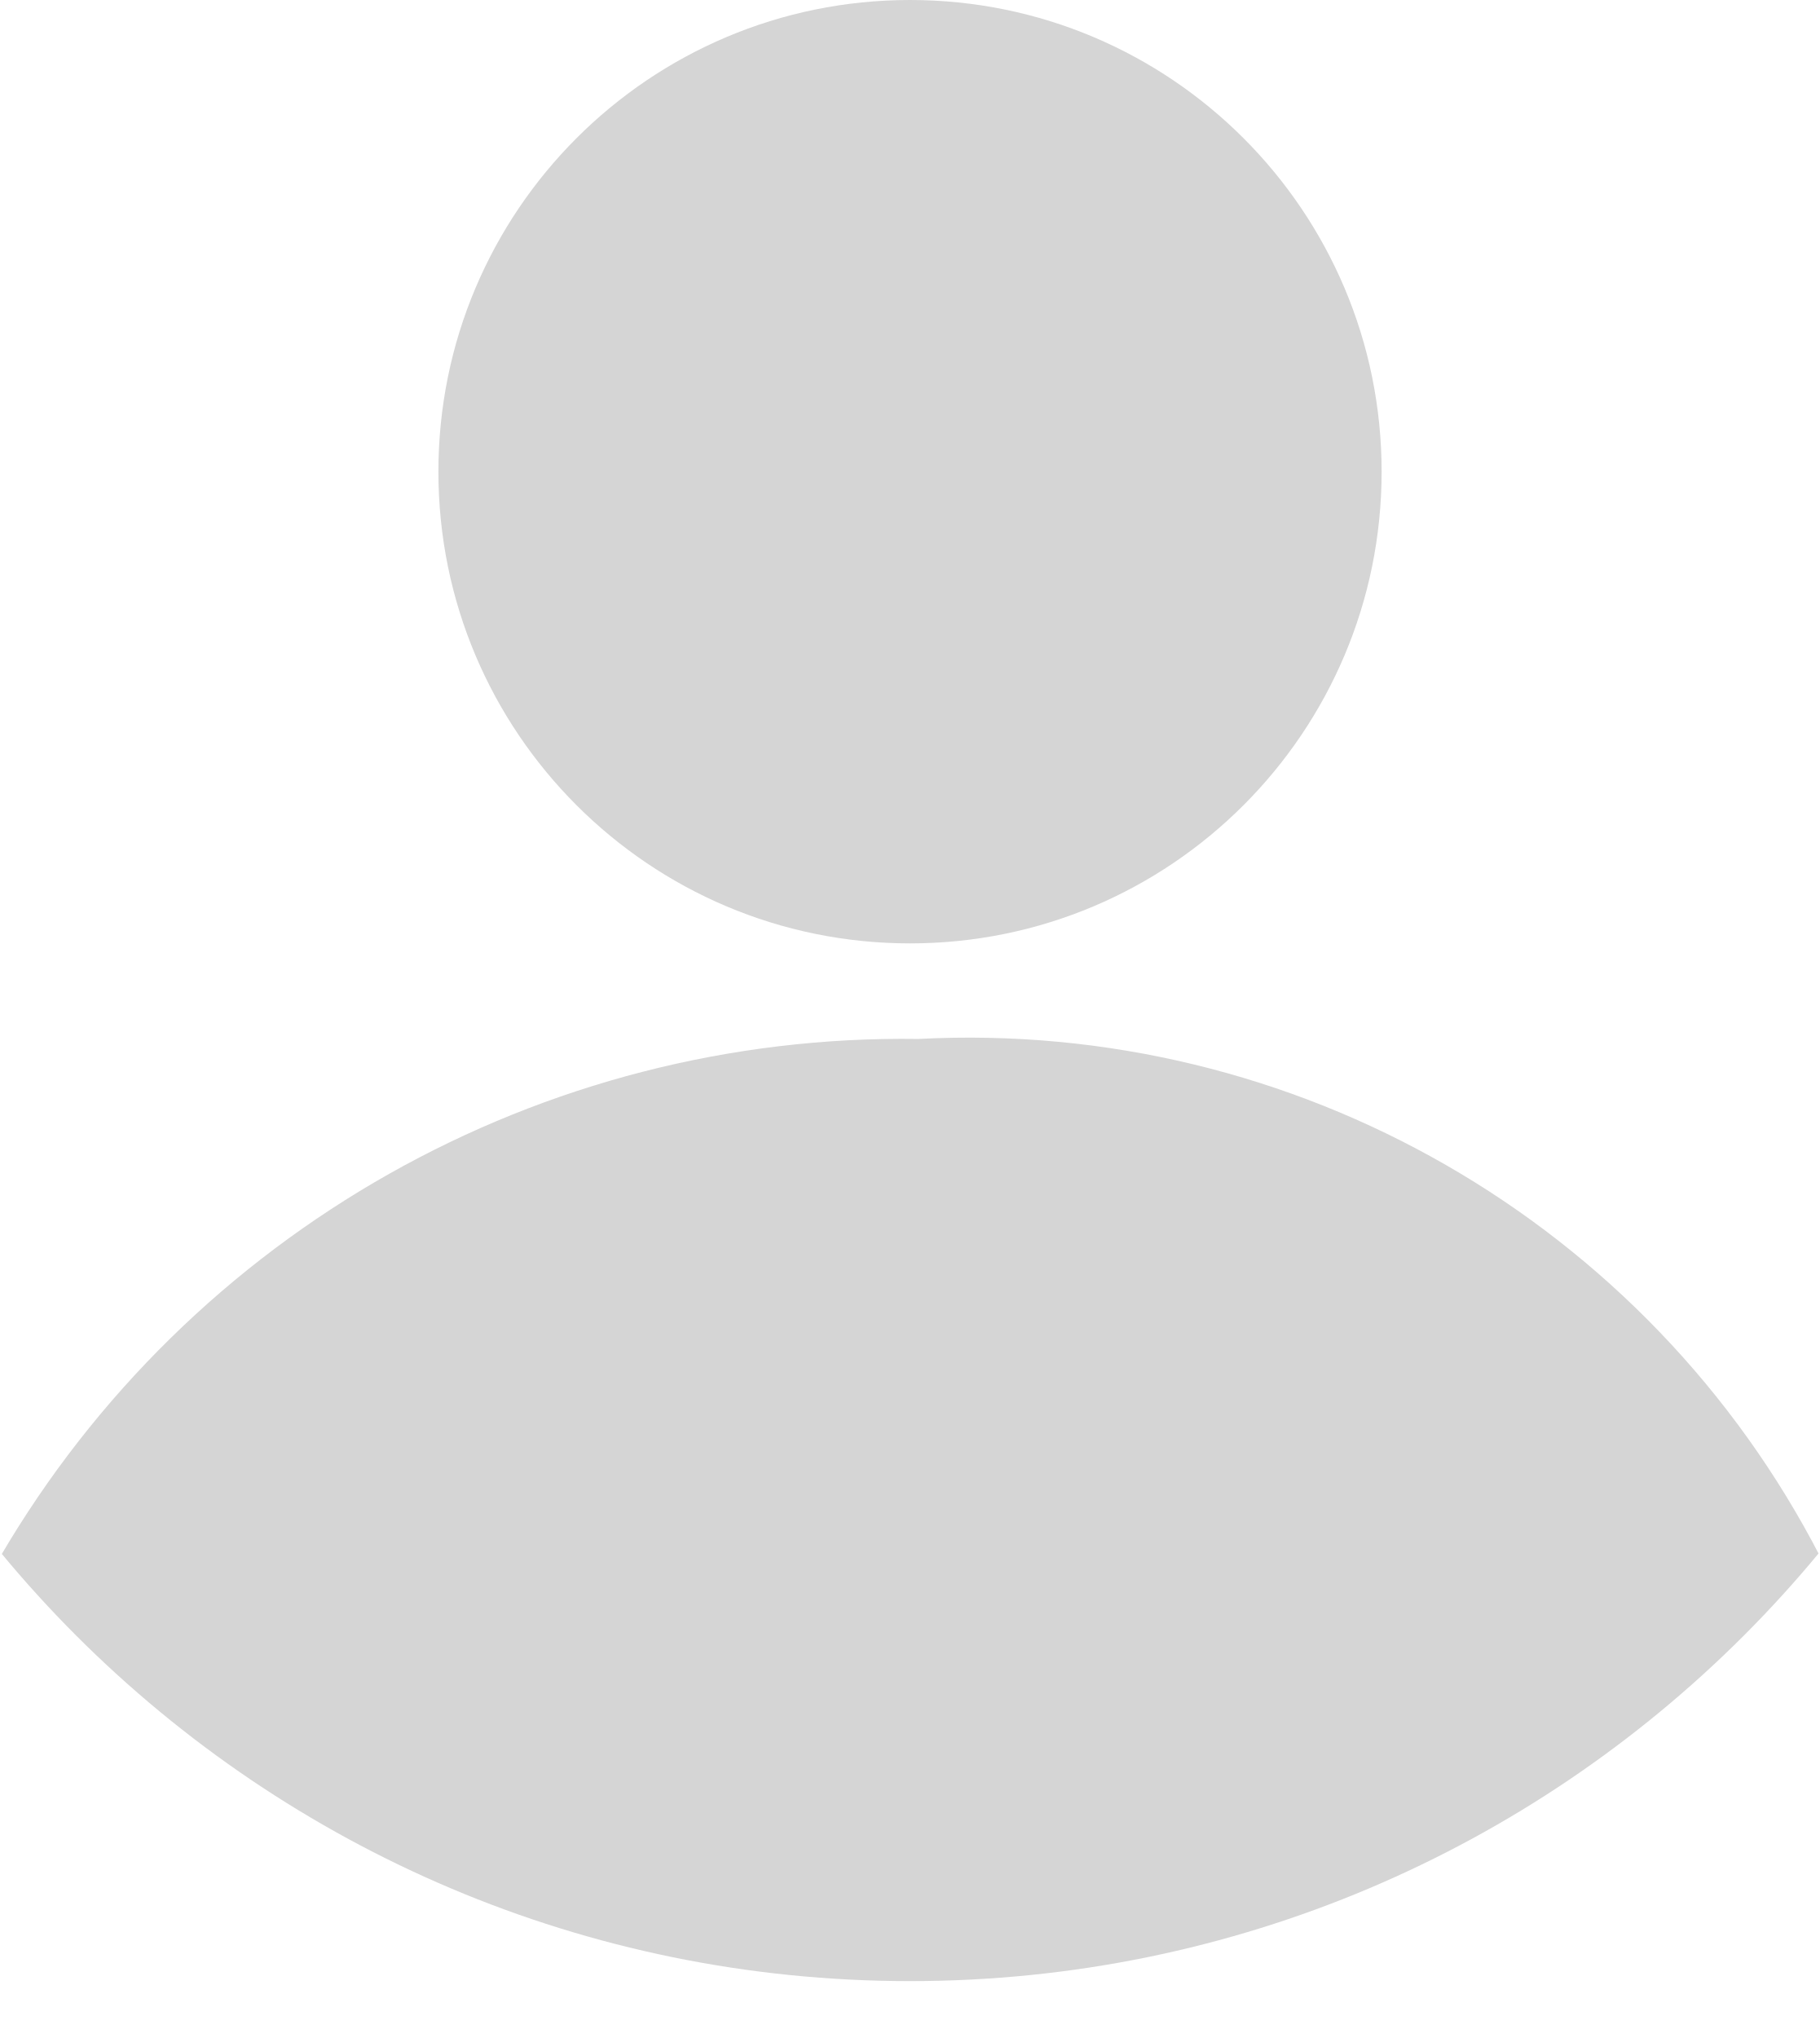
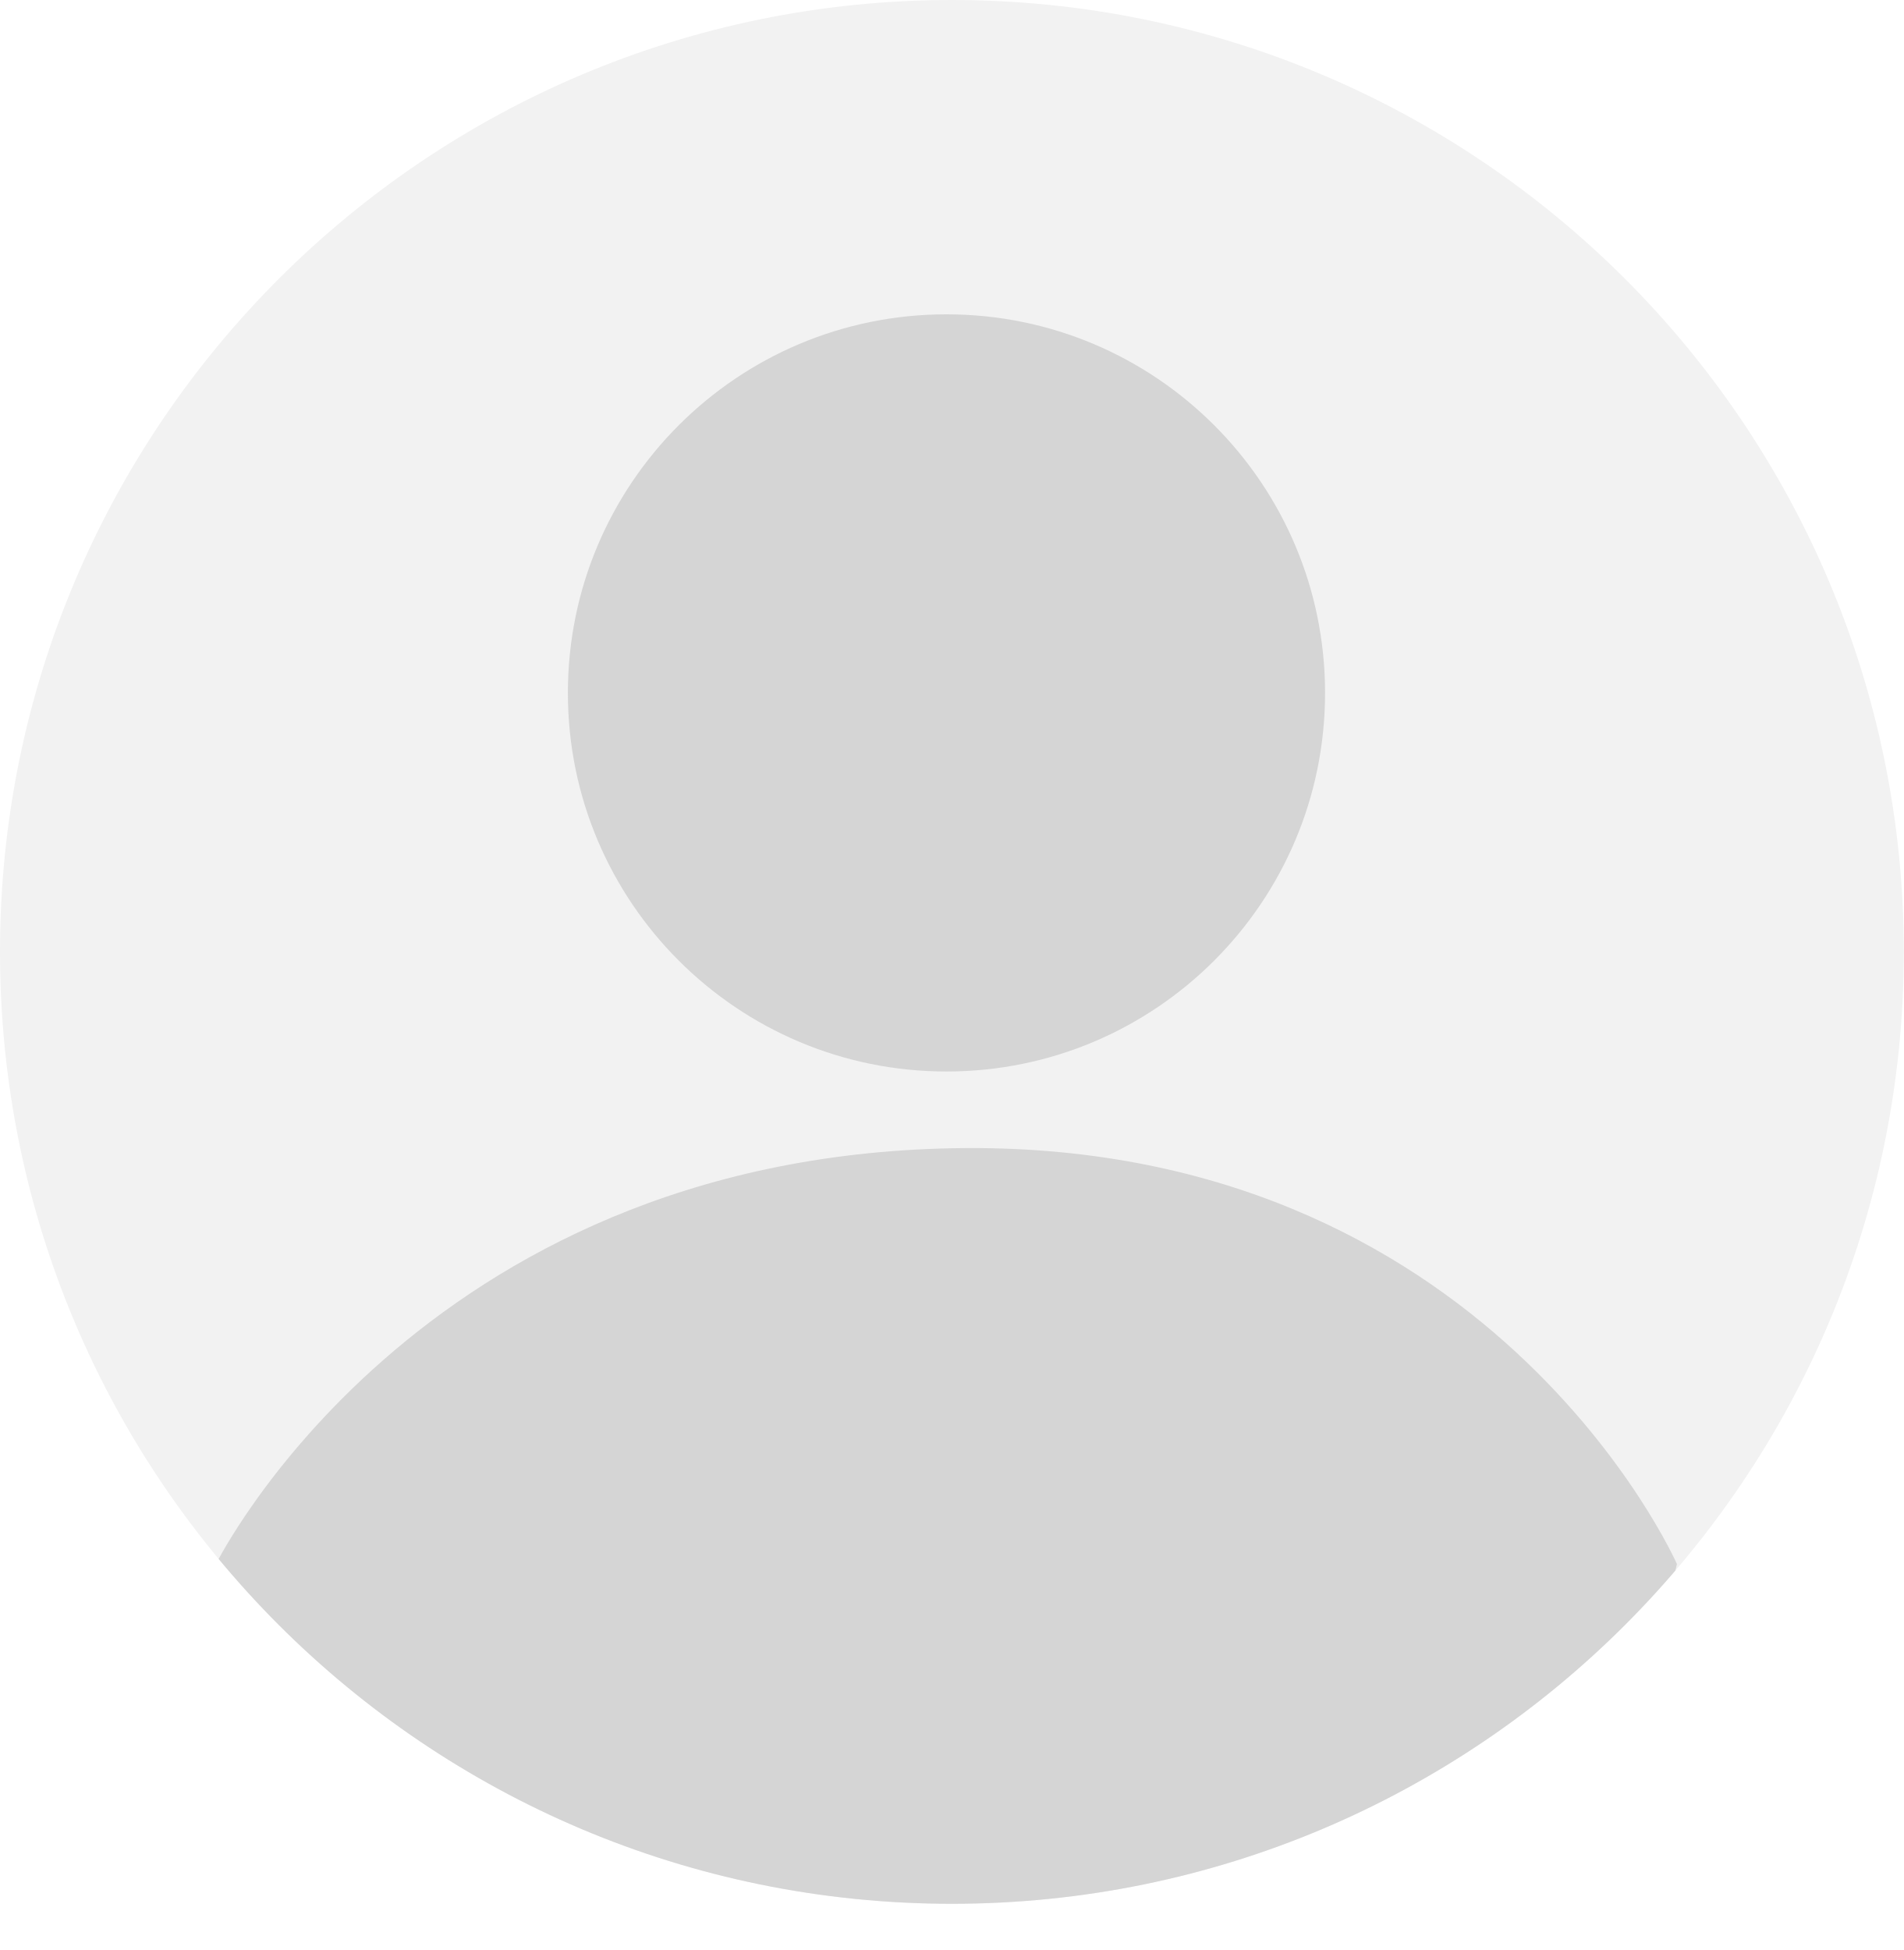
- <svg xmlns="http://www.w3.org/2000/svg" width="19.295" height="21.603" viewBox="0 0 19.295 21.603">
+ <svg xmlns="http://www.w3.org/2000/svg" width="52.238" height="53.506" viewBox="0 0 52.238 53.506">
  <defs>
    <clipPath id="clip-path">
-       <path id="합치기_3" data-name="합치기 3" d="M0,16.505a11.093,11.093,0,0,1,9.738-5.492A10.158,10.158,0,0,1,19.3,16.505s-.986,5.1-9.842,5.1S0,16.505,0,16.505ZM4.648,5a5,5,0,1,1,5,5A5,5,0,0,1,4.648,5Z" transform="translate(681.852 526)" fill="#d5d5d5" />
+       <path id="합치기_1" data-name="합치기 1" d="M0,34.291s5.512-11.137,20.231-11.41c14.689-.271,19.835,11.363,19.856,11.41,0,0-2.047,10.591-20.447,10.591S0,34.291,0,34.291Zm9.656-23.9A10.388,10.388,0,1,1,20.044,20.776,10.388,10.388,0,0,1,9.656,10.389Z" transform="translate(0)" fill="#d5d5d5" />
    </clipPath>
  </defs>
-   <g id="마스크_그룹_3" data-name="마스크 그룹 3" transform="translate(-681.852 -526)" clip-path="url(#clip-path)">
-     <circle id="타원_14" data-name="타원 14" cx="12.5" cy="12.5" r="12.5" transform="translate(679 522)" fill="#d5d5d5" />
+   <g id="그룹_18" data-name="그룹 18" transform="translate(-933.5 -301)">
+     <circle id="타원_9" data-name="타원 9" cx="26.119" cy="26.119" r="26.119" transform="translate(933.5 301)" fill="#f2f2f2" />
+     <g id="마스크_그룹_1" data-name="마스크 그룹 1" transform="translate(939.426 309.625)" clip-path="url(#clip-path)">
+       <circle id="타원_10" data-name="타원 10" cx="26.119" cy="26.119" r="26.119" transform="translate(-5.926 -8.625)" fill="#d5d5d5" />
+     </g>
  </g>
</svg>
